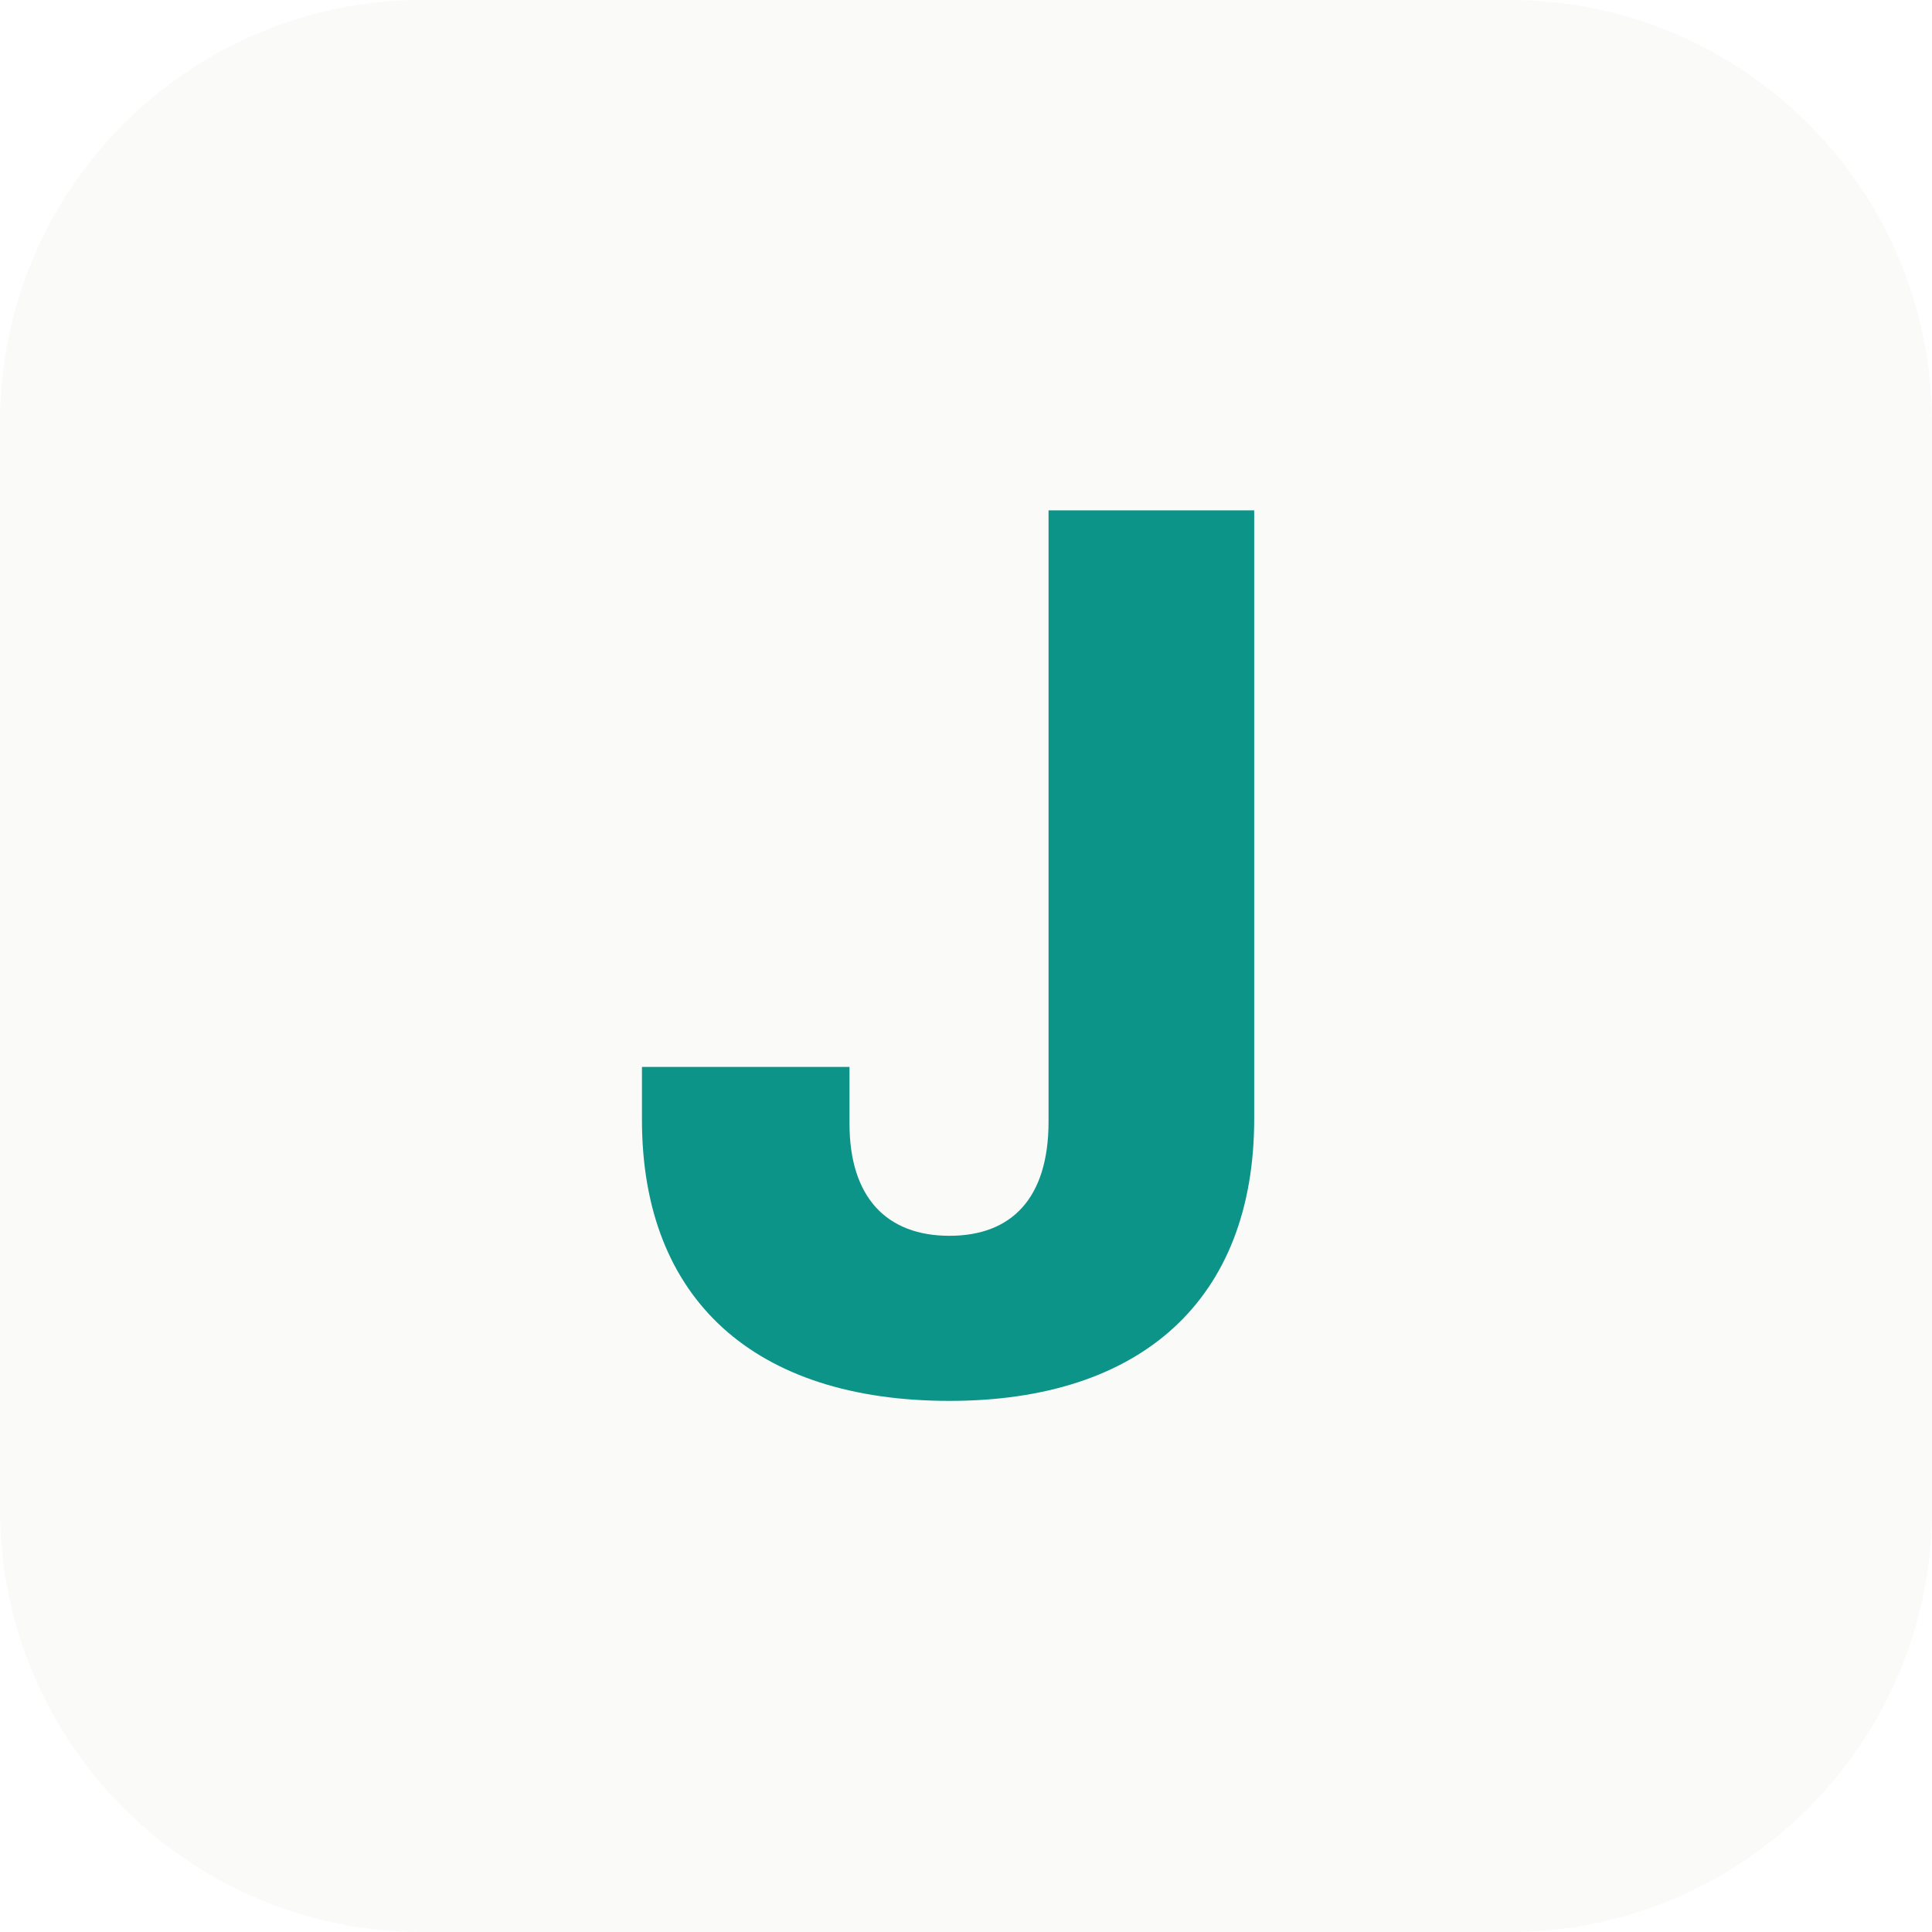
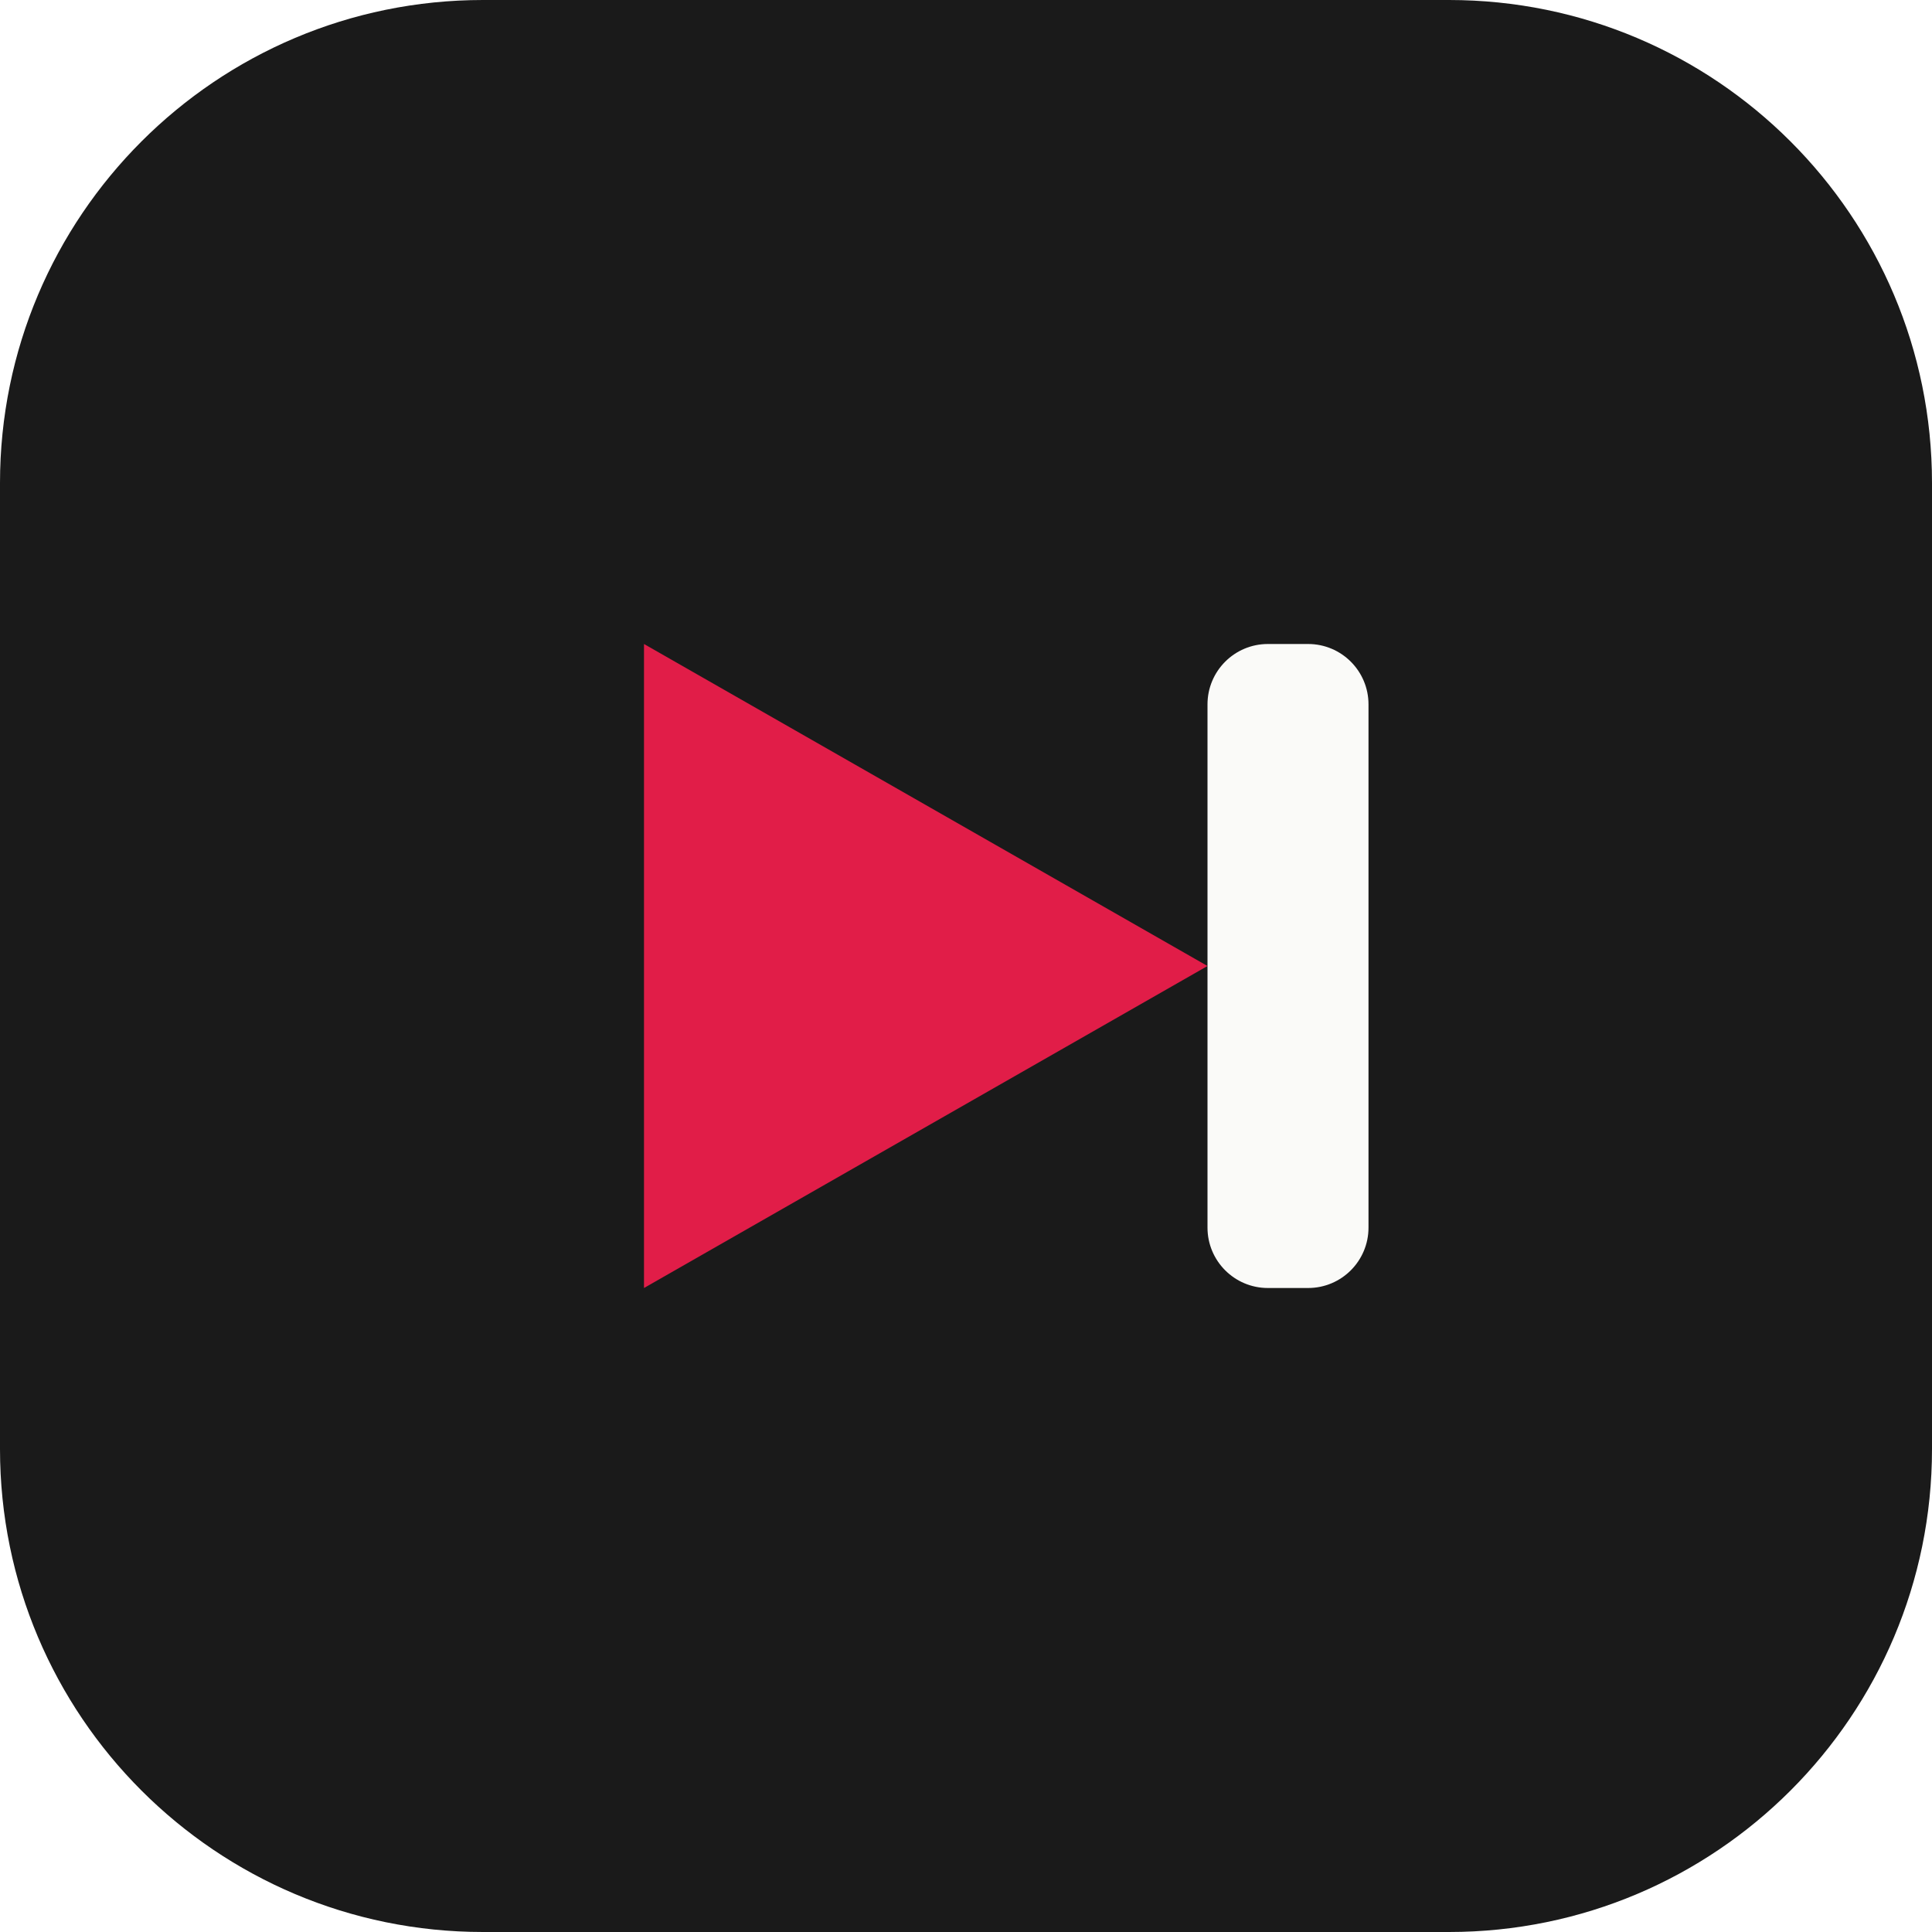
- <svg xmlns="http://www.w3.org/2000/svg" viewBox="0 0 32 32">
-   <rect width="32" height="32" rx="7" fill="#FAFAF8" />
-   <text x="16" y="23" font-family="system-ui, -apple-system, sans-serif" font-weight="800" font-size="20" fill="#0D9488" text-anchor="middle">J</text>
+ <svg xmlns="http://www.w3.org/2000/svg" viewBox="0 0 48 48" width="48" height="48">
+   <rect width="48" height="48" rx="12" fill="#1A1A1A" />
+   <path d="M16 16 L30 24 L16 32 Z" fill="#E11D48" />
+   <rect x="30" y="16" width="4" height="16" rx="1.5" fill="#FAFAF8" />
</svg>
